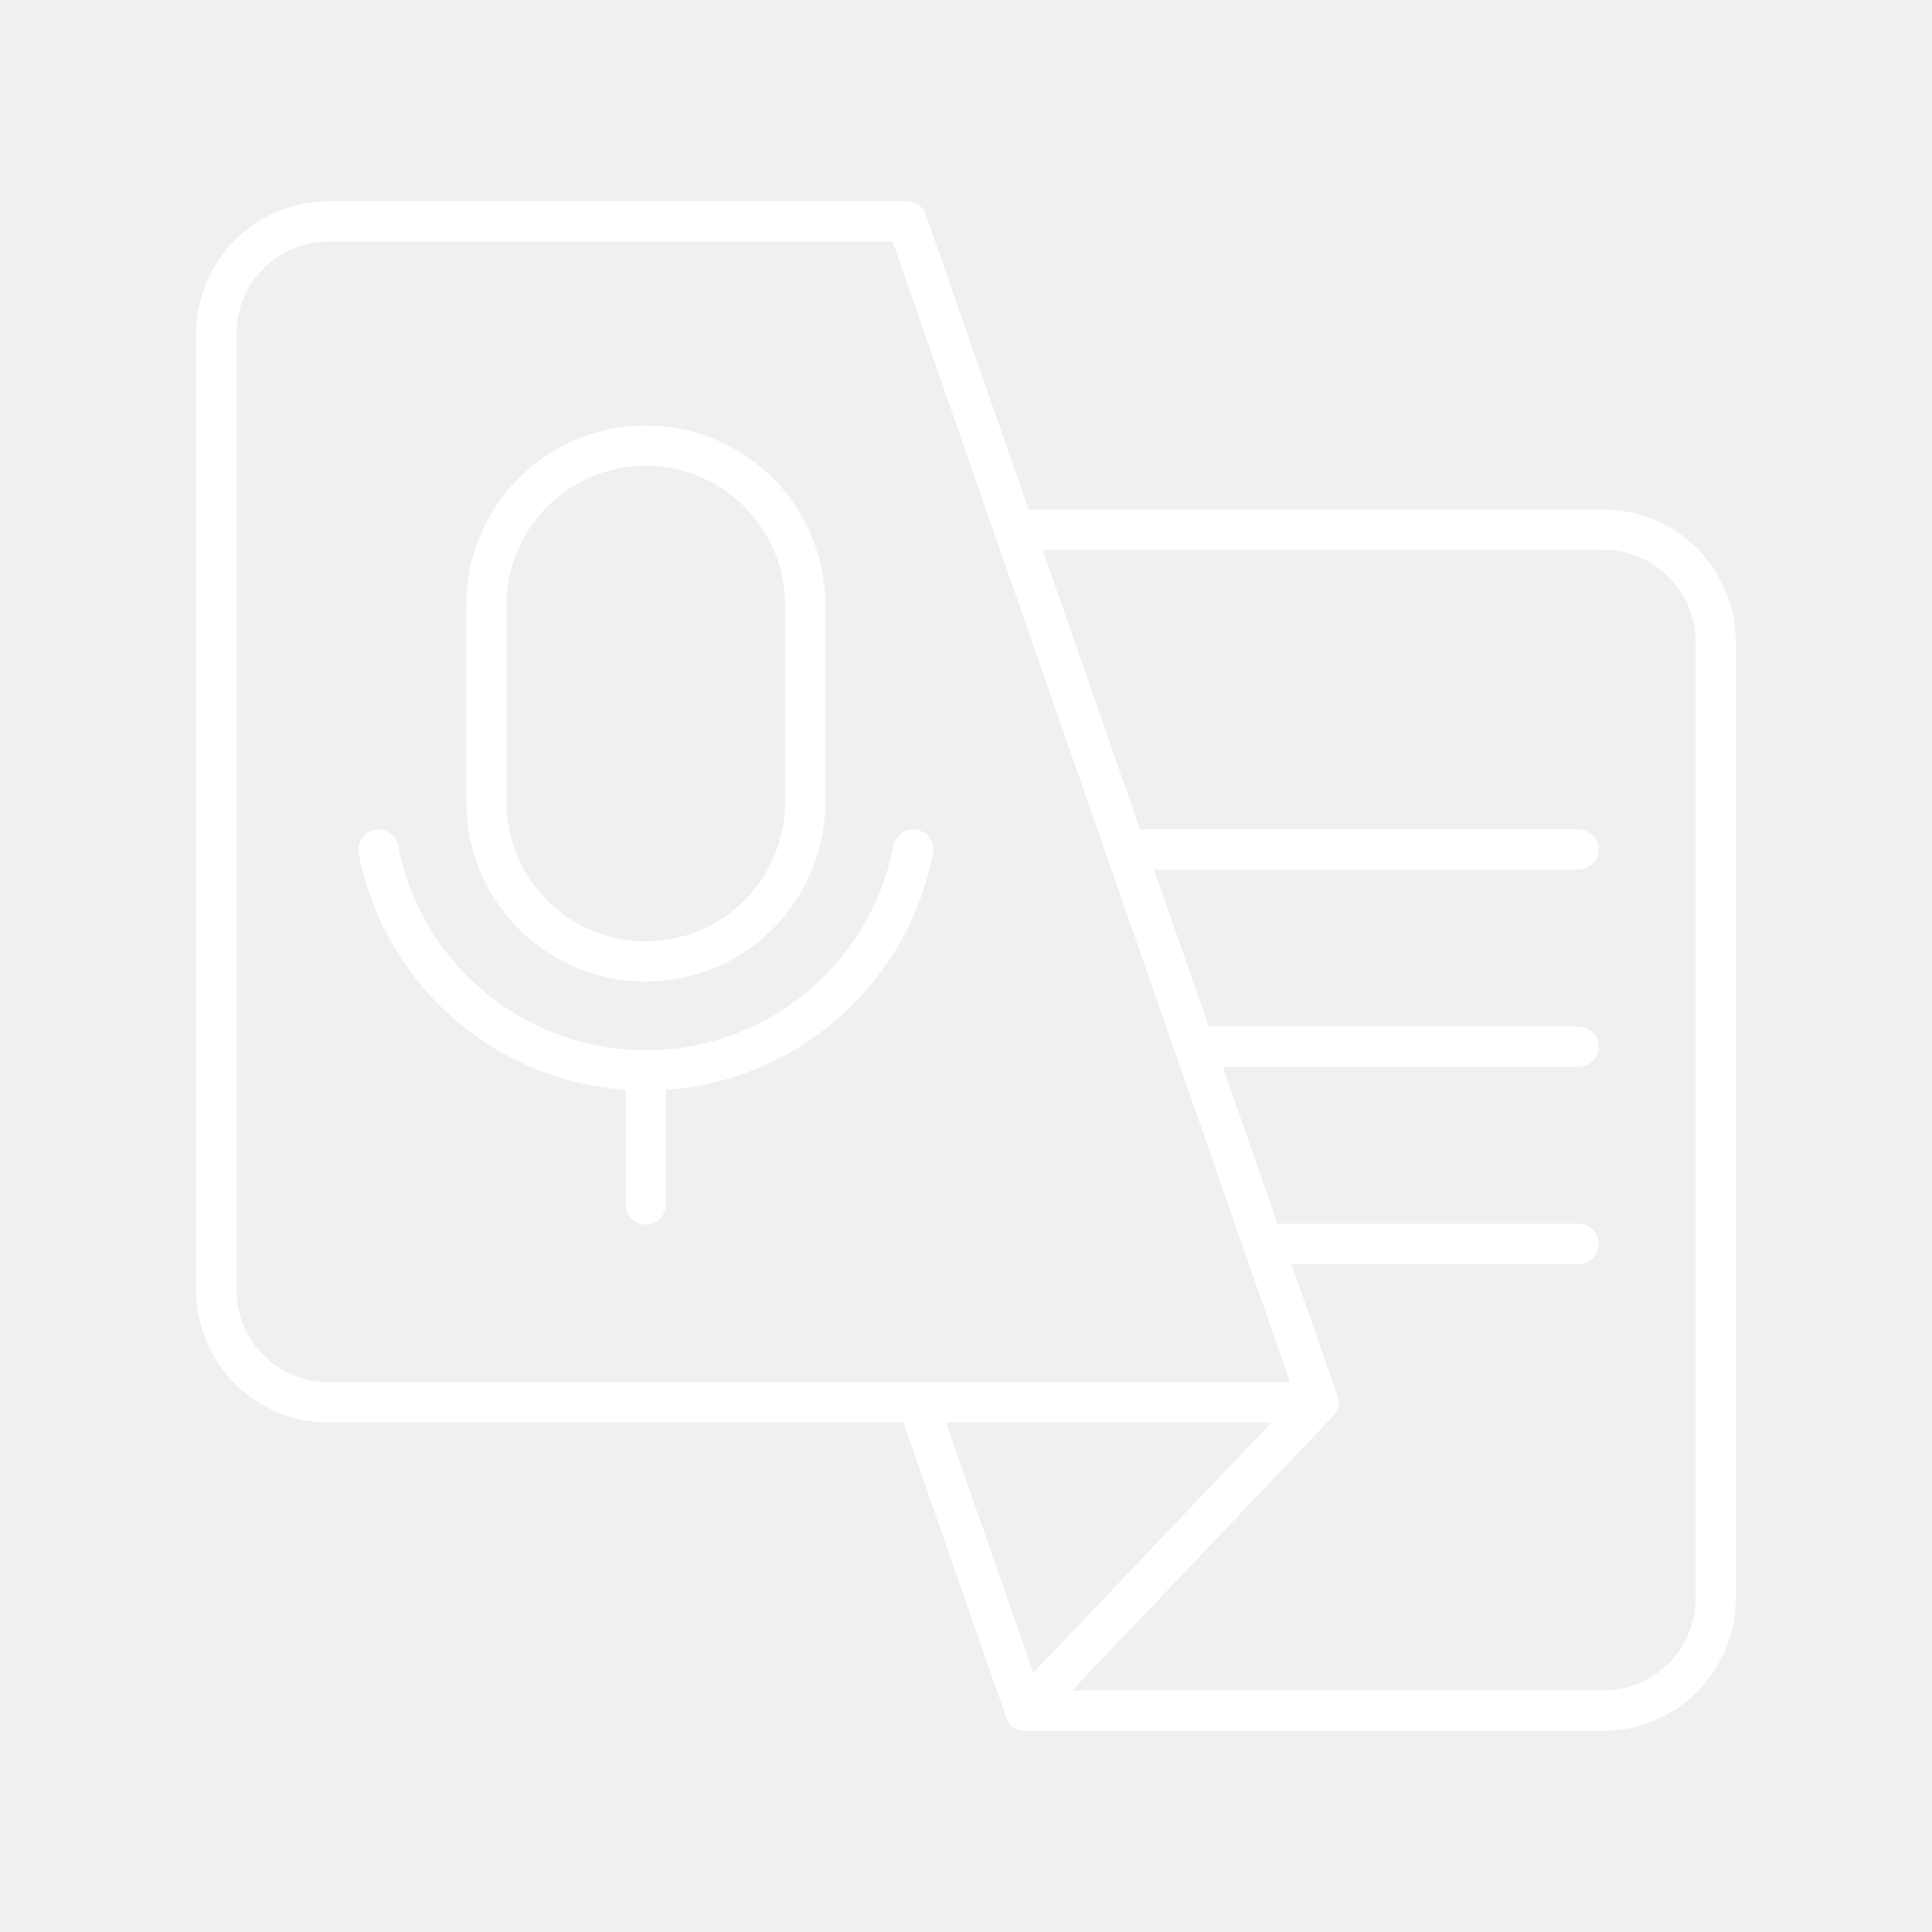
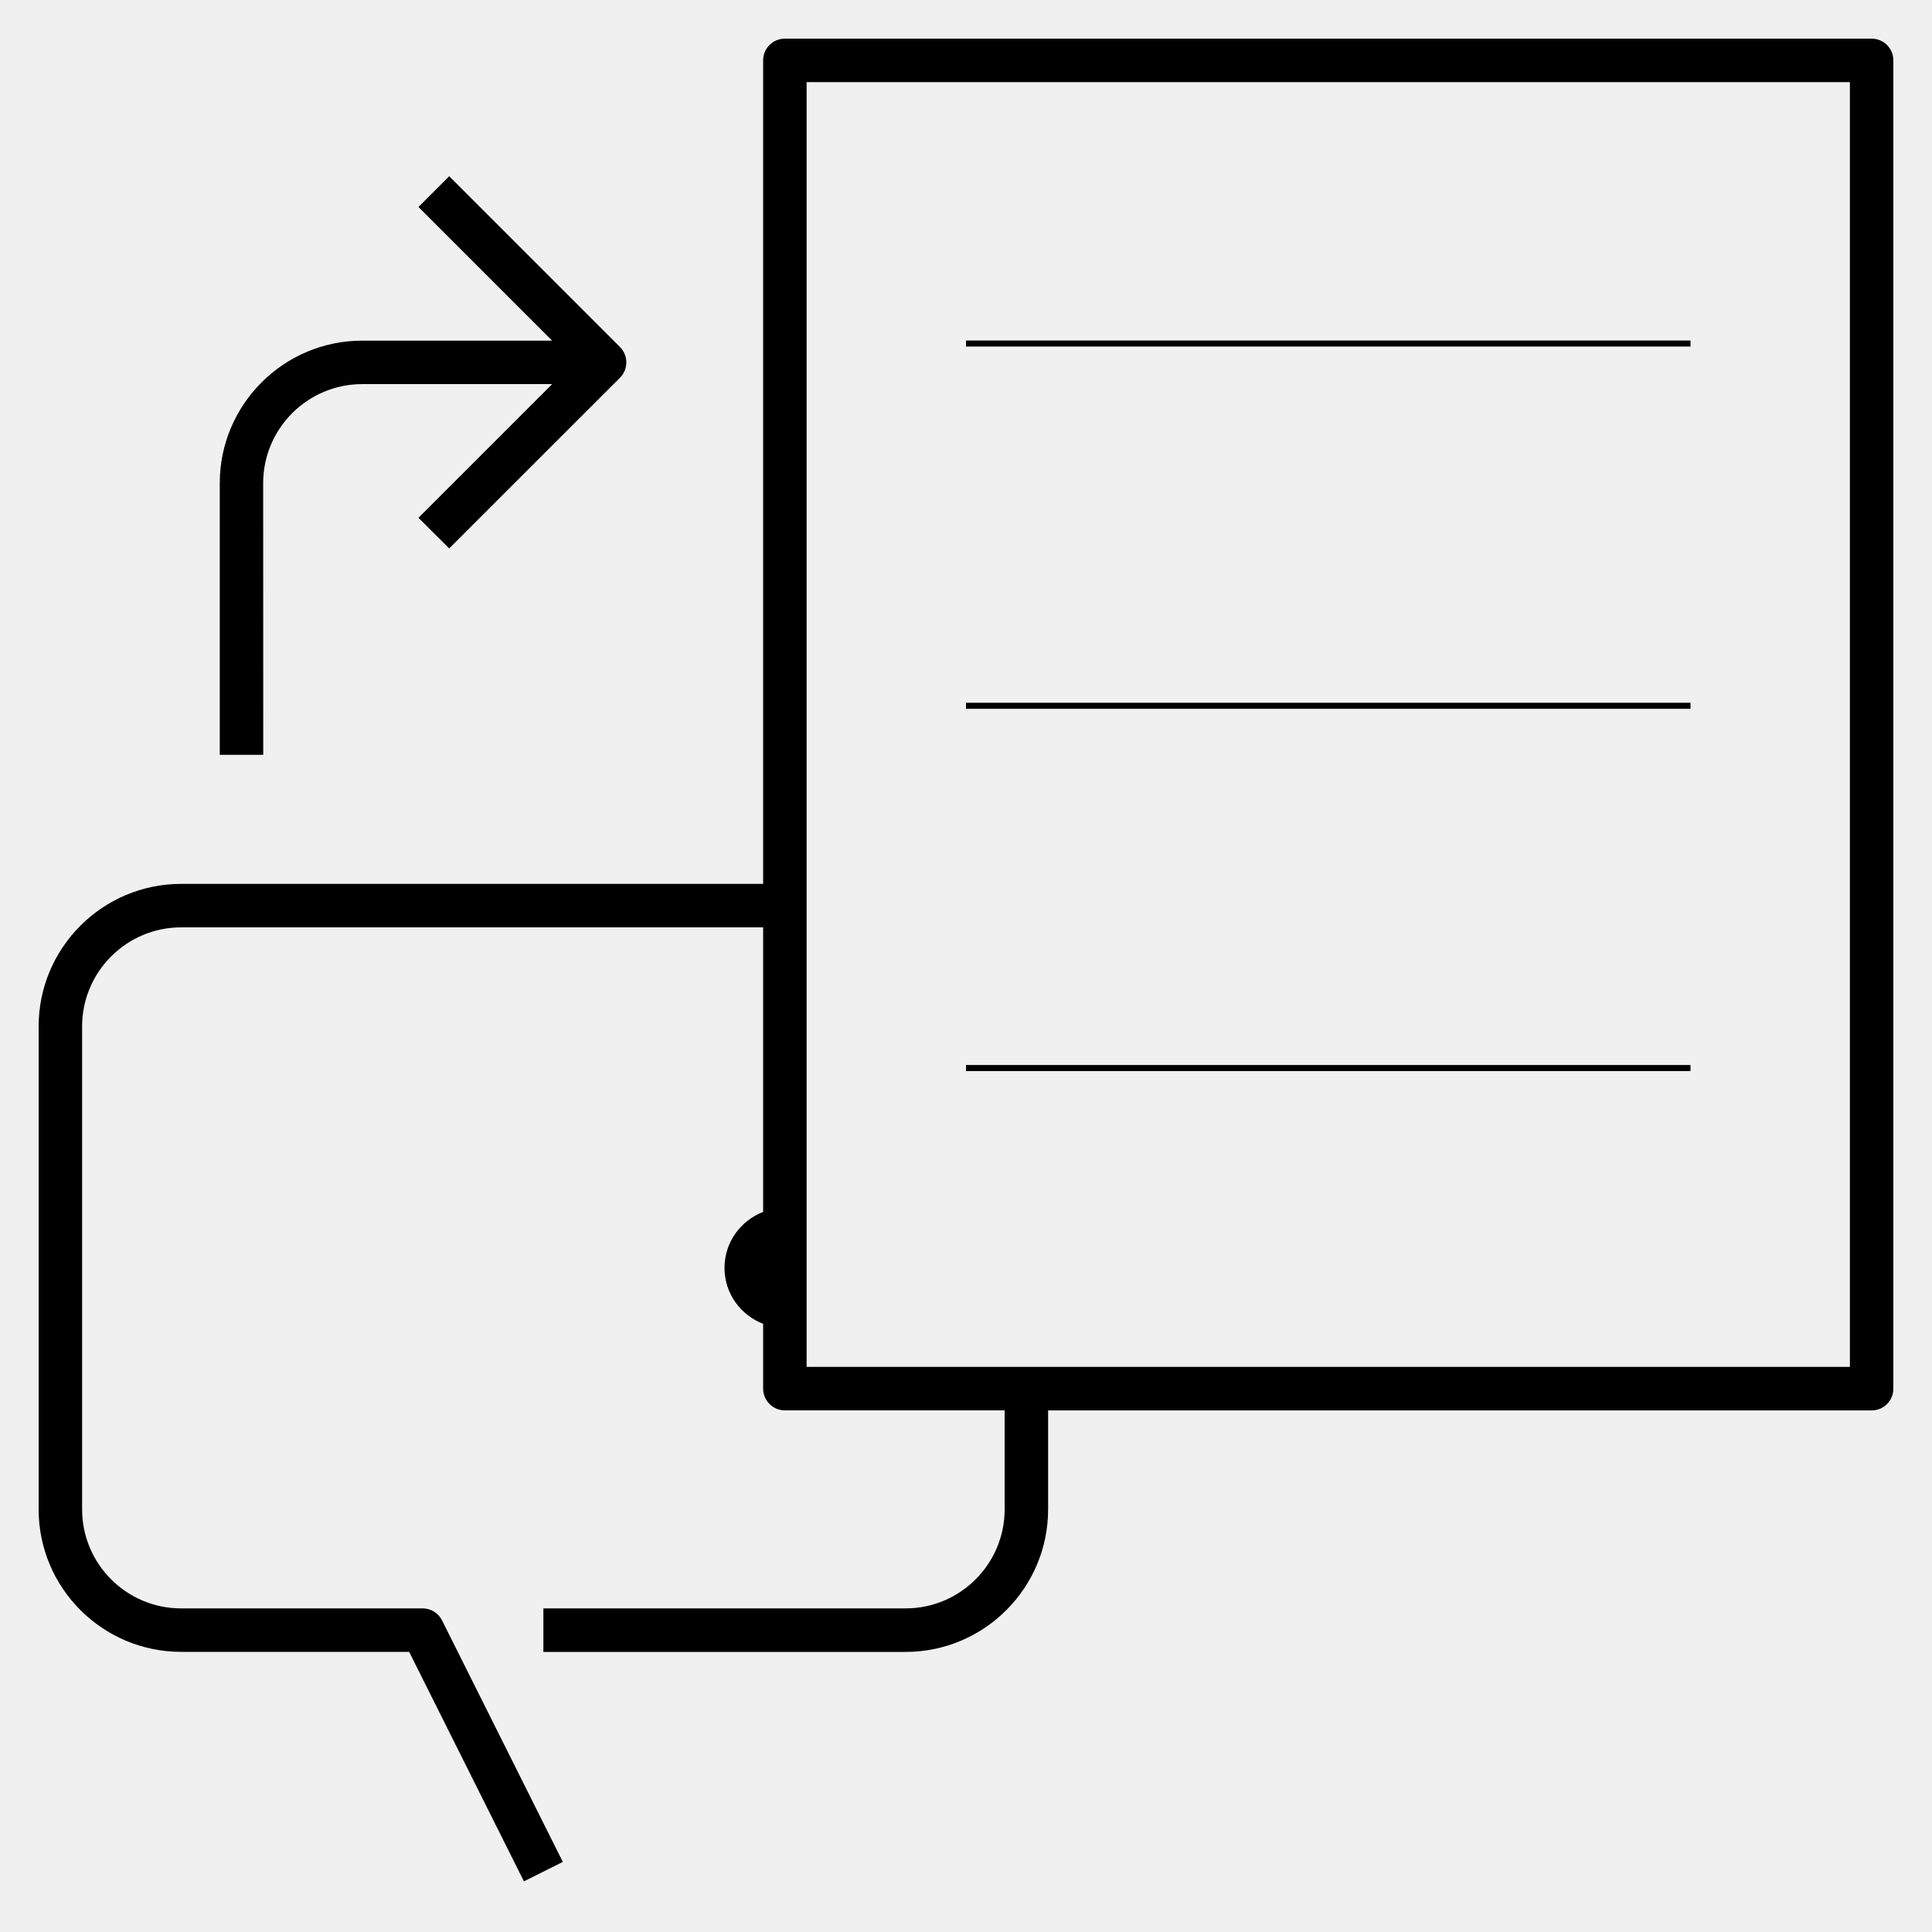
- <svg xmlns="http://www.w3.org/2000/svg" viewBox="0 0 48 48" fill="#fff">
-   <g id="SVGRepo_bgCarrier" stroke-width="0" />
-   <g id="SVGRepo_tracerCarrier" stroke-linecap="round" stroke-linejoin="round" />
-   <g id="SVGRepo_iconCarrier">
-     <defs>
-       <style>.a{fill:none;stroke:#fff;stroke-linecap:round;stroke-linejoin:round;}</style>
-     </defs>
-     <path class="a" d="M32.755,34.842H8.167A2.795,2.795,0,0,1,5.373,32.047V8.294A2.794,2.794,0,0,1,8.167,5.5H22.531Z" />
-     <path class="a" d="M25.2,13.159H39.833a2.795,2.795,0,0,1,2.794,2.795V39.706A2.794,2.794,0,0,1,39.833,42.5H25.469L22.8,34.841" />
-     <line class="a" x1="32.755" y1="34.842" x2="25.469" y2="42.5" />
-     <path class="a" d="M16.044,11.071h0a3.96,3.96,0,0,1,3.96,3.96v4.896a3.96,3.96,0,0,1-3.96,3.96h0a3.96,3.96,0,0,1-3.96-3.96h0V15.031a3.96,3.96,0,0,1,3.96-3.96Z" />
-     <path class="a" d="M9.402,21.105a6.764,6.764,0,0,0,13.285,0" />
-     <line class="a" x1="16.044" y1="26.589" x2="16.044" y2="29.925" />
-     <line class="a" x1="27.969" y1="21.105" x2="39.219" y2="21.105" />
-     <line class="a" x1="31.384" y1="30.904" x2="39.219" y2="30.904" />
-     <line class="a" x1="29.731" y1="26.005" x2="39.219" y2="26.005" />
+ <svg xmlns="http://www.w3.org/2000/svg" fill="#000000" version="1.1" id="Layer_1" viewBox="0 0 32 32" xml:space="preserve">
+   <g id="speech--to--text_1_">
+     <rect x="16" y="11.64" width="12" height="0.1" />
+     <rect x="16" y="5.64" width="12" height="0.1" />
+     <path d="M4.359,8.002c0-0.904,0.736-1.64,1.64-1.64h3.146L6.931,8.576L7.44,9.084l2.829-2.828c0.068-0.067,0.105-0.159,0.105-0.254   s-0.038-0.187-0.105-0.254L7.44,2.919L6.931,3.428l2.214,2.214H6c-1.301,0-2.36,1.059-2.36,2.36v4.5h0.72L4.359,8.002L4.359,8.002z   " />
+     <rect x="16" y="17.64" width="12" height="0.1" />
+     <path d="M31,0.64H13c-0.199,0-0.36,0.161-0.36,0.36v13.64H3c-1.301,0-2.36,1.059-2.36,2.36v8c0,1.302,1.059,2.36,2.36,2.36h3.777   l1.901,3.801l0.644-0.322l-2-4C7.261,26.717,7.136,26.64,7,26.64H3c-0.904,0-1.64-0.735-1.64-1.64v-8c0-0.904,0.736-1.64,1.64-1.64   h9.64v4.713C12.267,20.218,12,20.575,12,21s0.267,0.782,0.64,0.927V23c0,0.199,0.161,0.36,0.36,0.36h3.64V25   c0,0.904-0.736,1.64-1.64,1.64H9v0.721h6c1.301,0,2.36-1.059,2.36-2.36v-1.64H31c0.199,0,0.36-0.161,0.36-0.36V1   C31.36,0.801,31.199,0.64,31,0.64z M30.64,22.64H13.36V1.36h17.28V22.64z" />
+     <circle fill="none" cx="5" cy="21" r="1" />
+     <circle fill="none" cx="9" cy="21" r="1" />
  </g>
+   <rect id="_Transparent_Rectangle" style="fill:none;" width="32" height="32" />
</svg>
